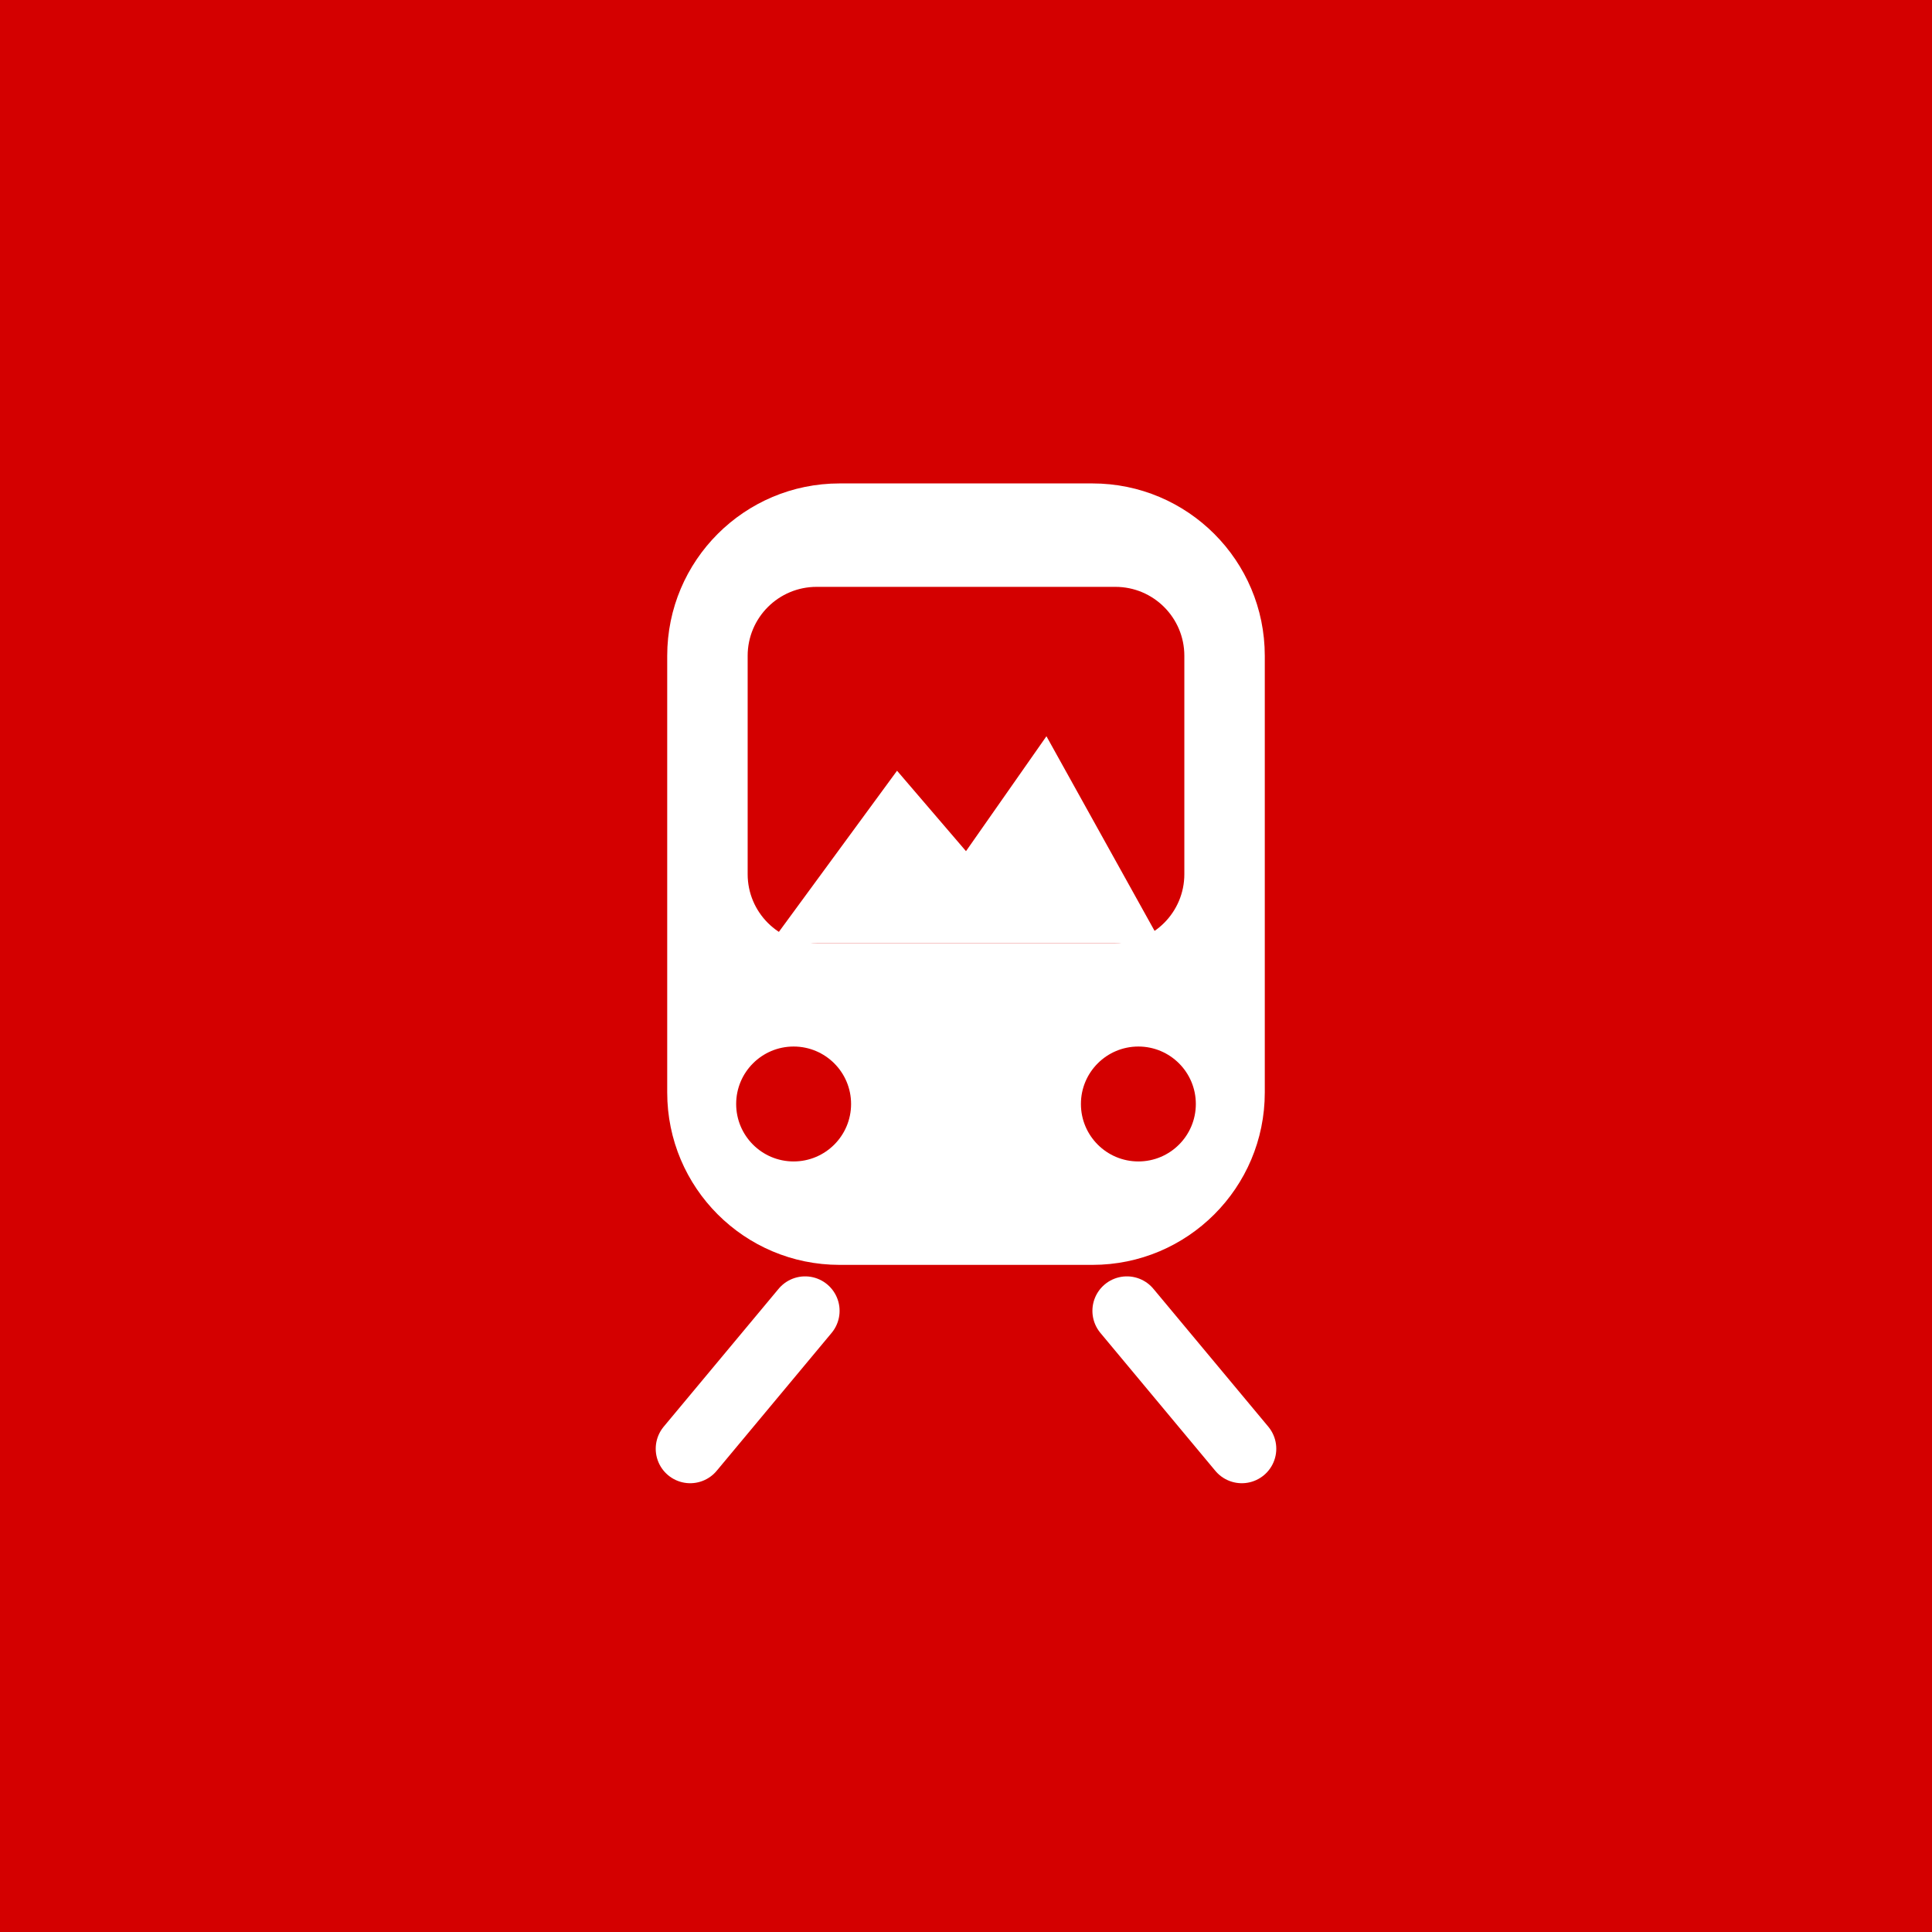
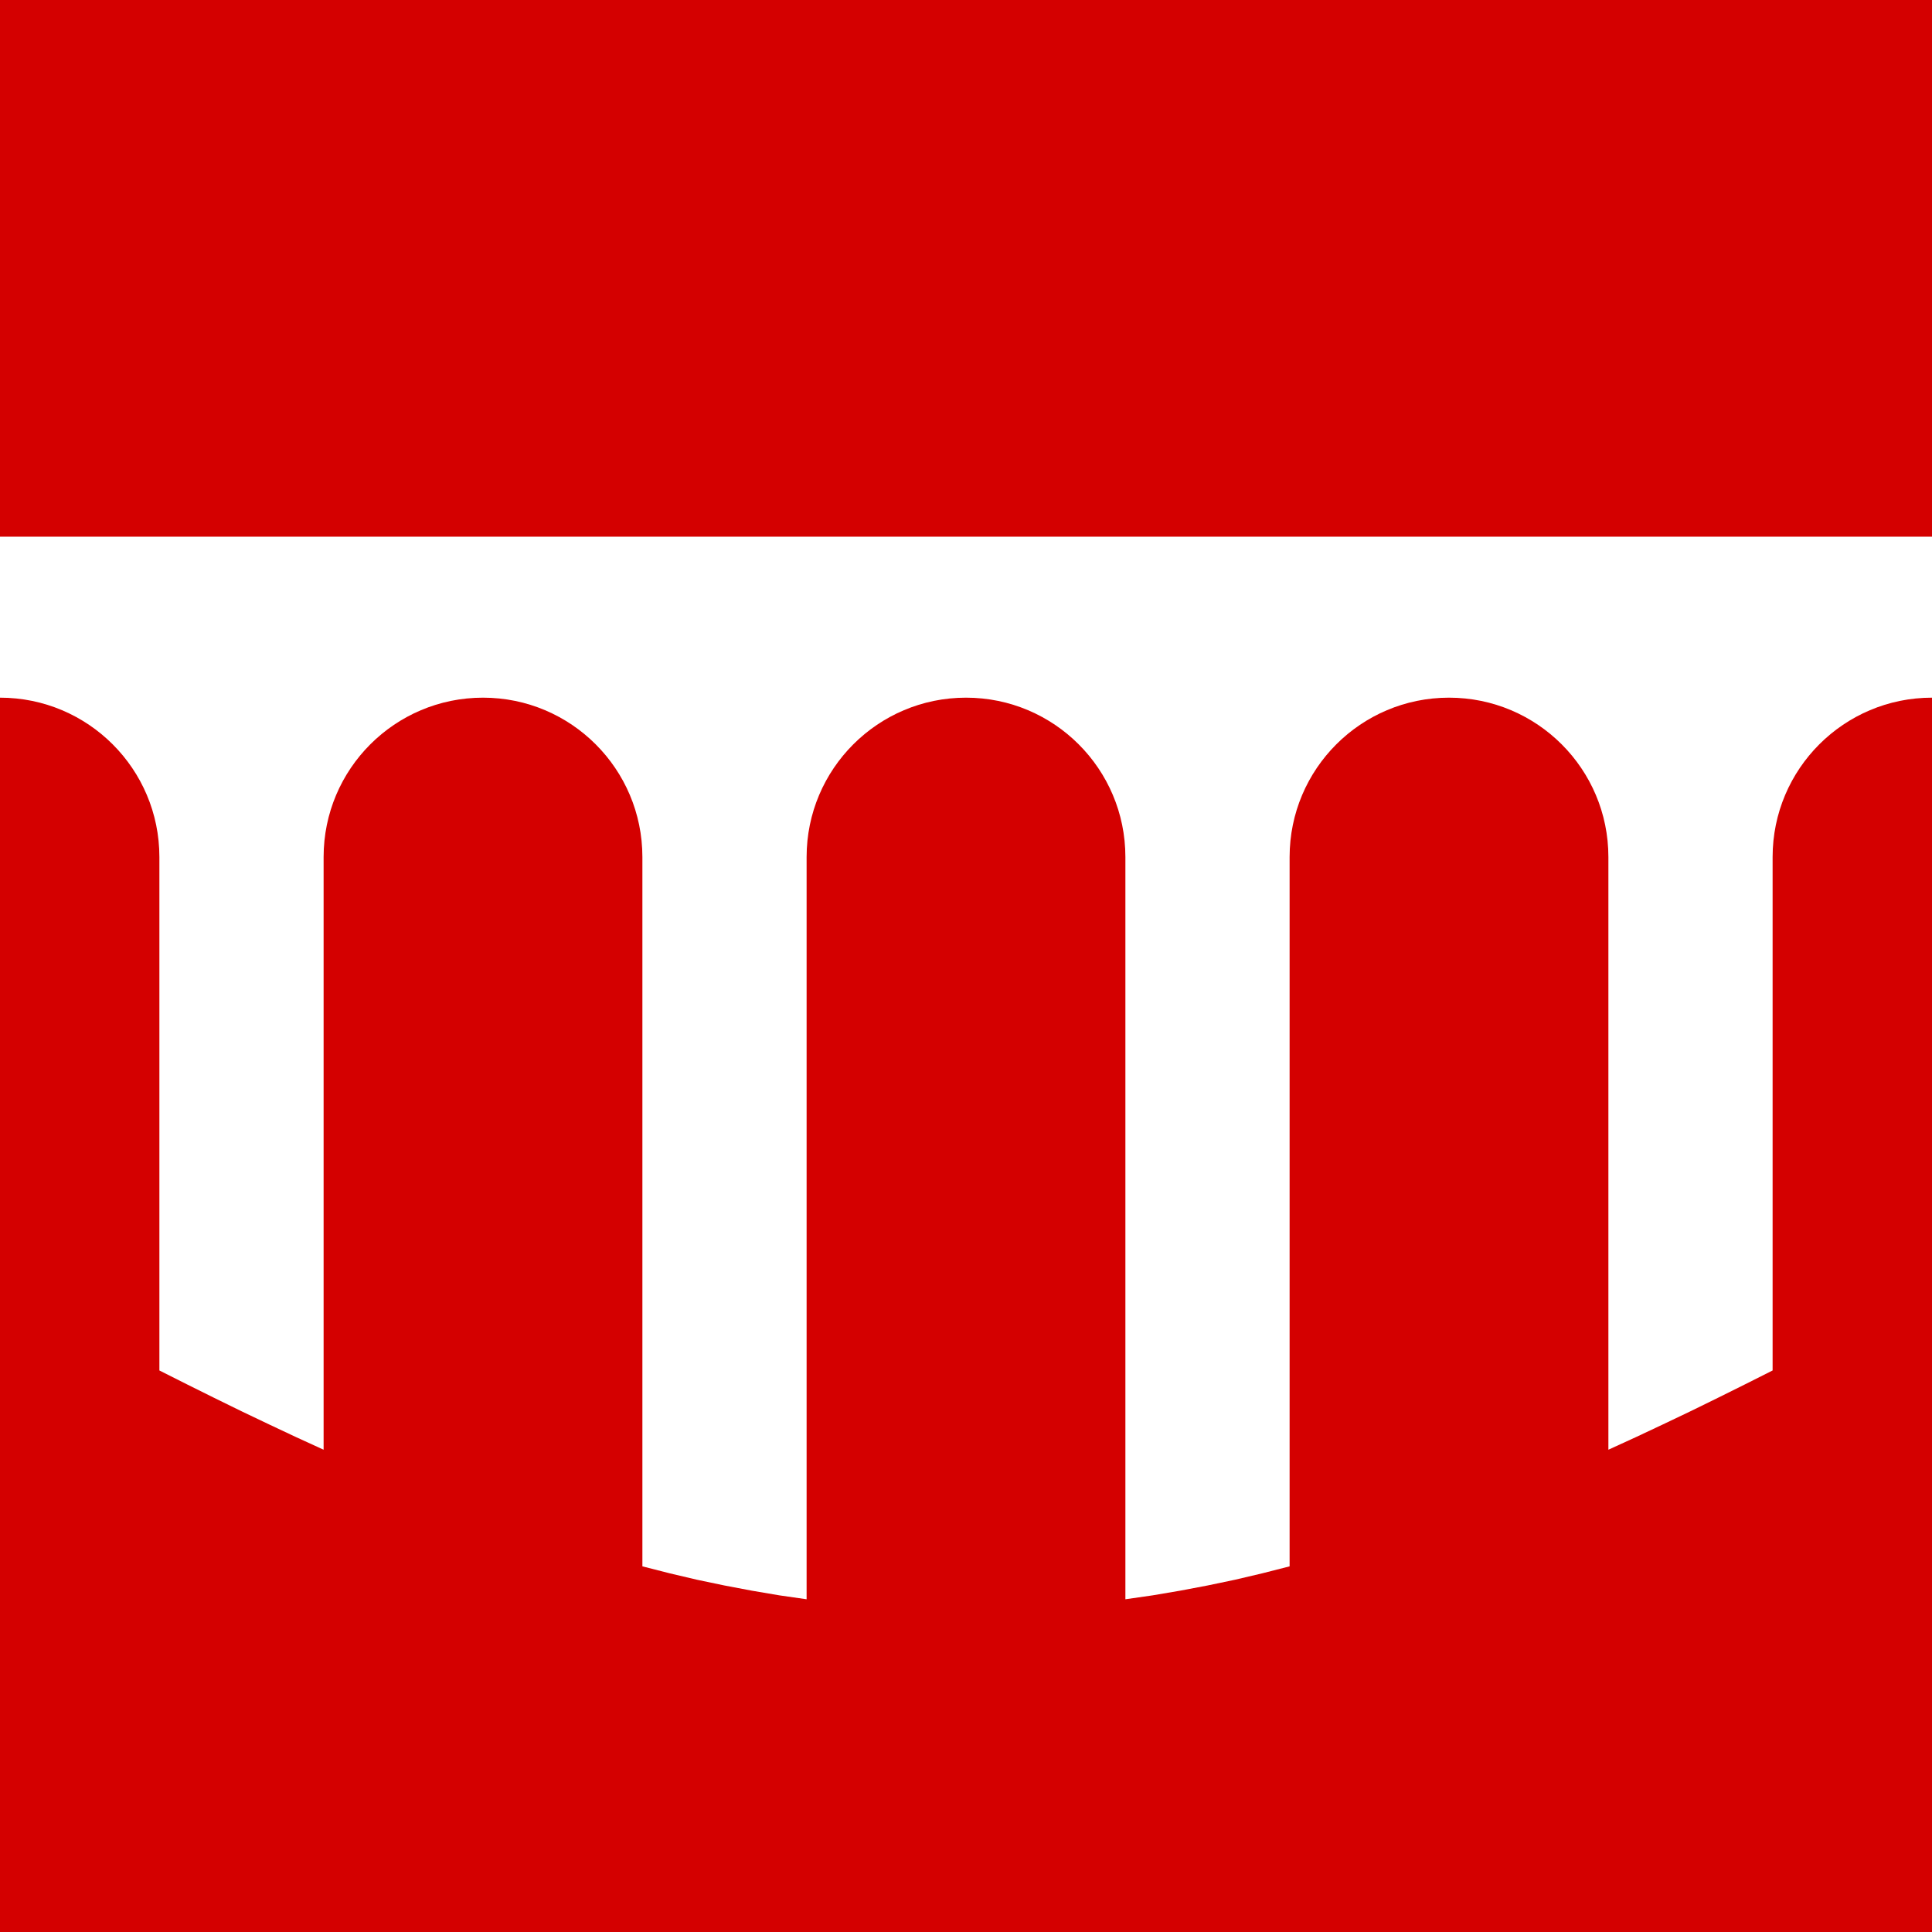
<svg xmlns="http://www.w3.org/2000/svg" viewBox="0 0 108 108">
  <rect width="108" height="108" fill="#D40000" />
-   <g transform="translate(21.88 20.60) scale(0.6424)">
-     <path d="M39,10 H61 A15,15 0 0 1 76,25 V63 A15,15 0 0 1 61,78 H39 A15,15 0 0 1 24,63 V25 A15,15 0 0 1 39,10 Z M37,19 H63 A6,6 0 0 1 69,25 V44 A6,6 0 0 1 63,50 H37 A6,6 0 0 1 31,44 V25 A6,6 0 0 1 37,19 Z M30,64 A5,5 0 1 0 40,64 A5,5 0 1 0 30,64 Z M60,64 A5,5 0 1 0 70,64 A5,5 0 1 0 60,64 Z" fill="#FFFFFF" fill-rule="evenodd" />
-     <path d="M33,50 L44,35 L50,42 L57,32 L67,50 Z" fill="#FFFFFF" />
-     <path d="M36,82 L26,94 M64,82 L74,94" fill="none" stroke="#FFFFFF" stroke-width="6" stroke-linecap="round" />
-   </g>
+   <path d="M0,30 H108 V39 A8.91,8.91 0 0 0 99.09,47.91 V76.61 L97.56,77.38 L96.03,78.14 L94.5,78.89 L92.97,79.62 L91.44,80.34 L89.91,81.04 V47.91 A8.91,8.91 0 0 0 72.09,47.91 V87.56 L70.56,87.95 L69.03,88.31 L67.5,88.63 L65.97,88.92 L64.44,89.18 L62.91,89.4 V47.91 A8.91,8.91 0 0 0 45.09,47.91 V89.4 L43.56,89.18 L42.03,88.92 L40.5,88.63 L38.97,88.31 L37.44,87.95 L35.91,87.56 V47.91 A8.91,8.91 0 0 0 18.09,47.91 V81.04 L16.56,80.34 L15.03,79.62 L13.5,78.89 L11.97,78.14 L10.44,77.38 L8.91,76.61 V47.91 A8.91,8.91 0 0 0 0,39 Z" fill="#FFFFFF" />
</svg>
